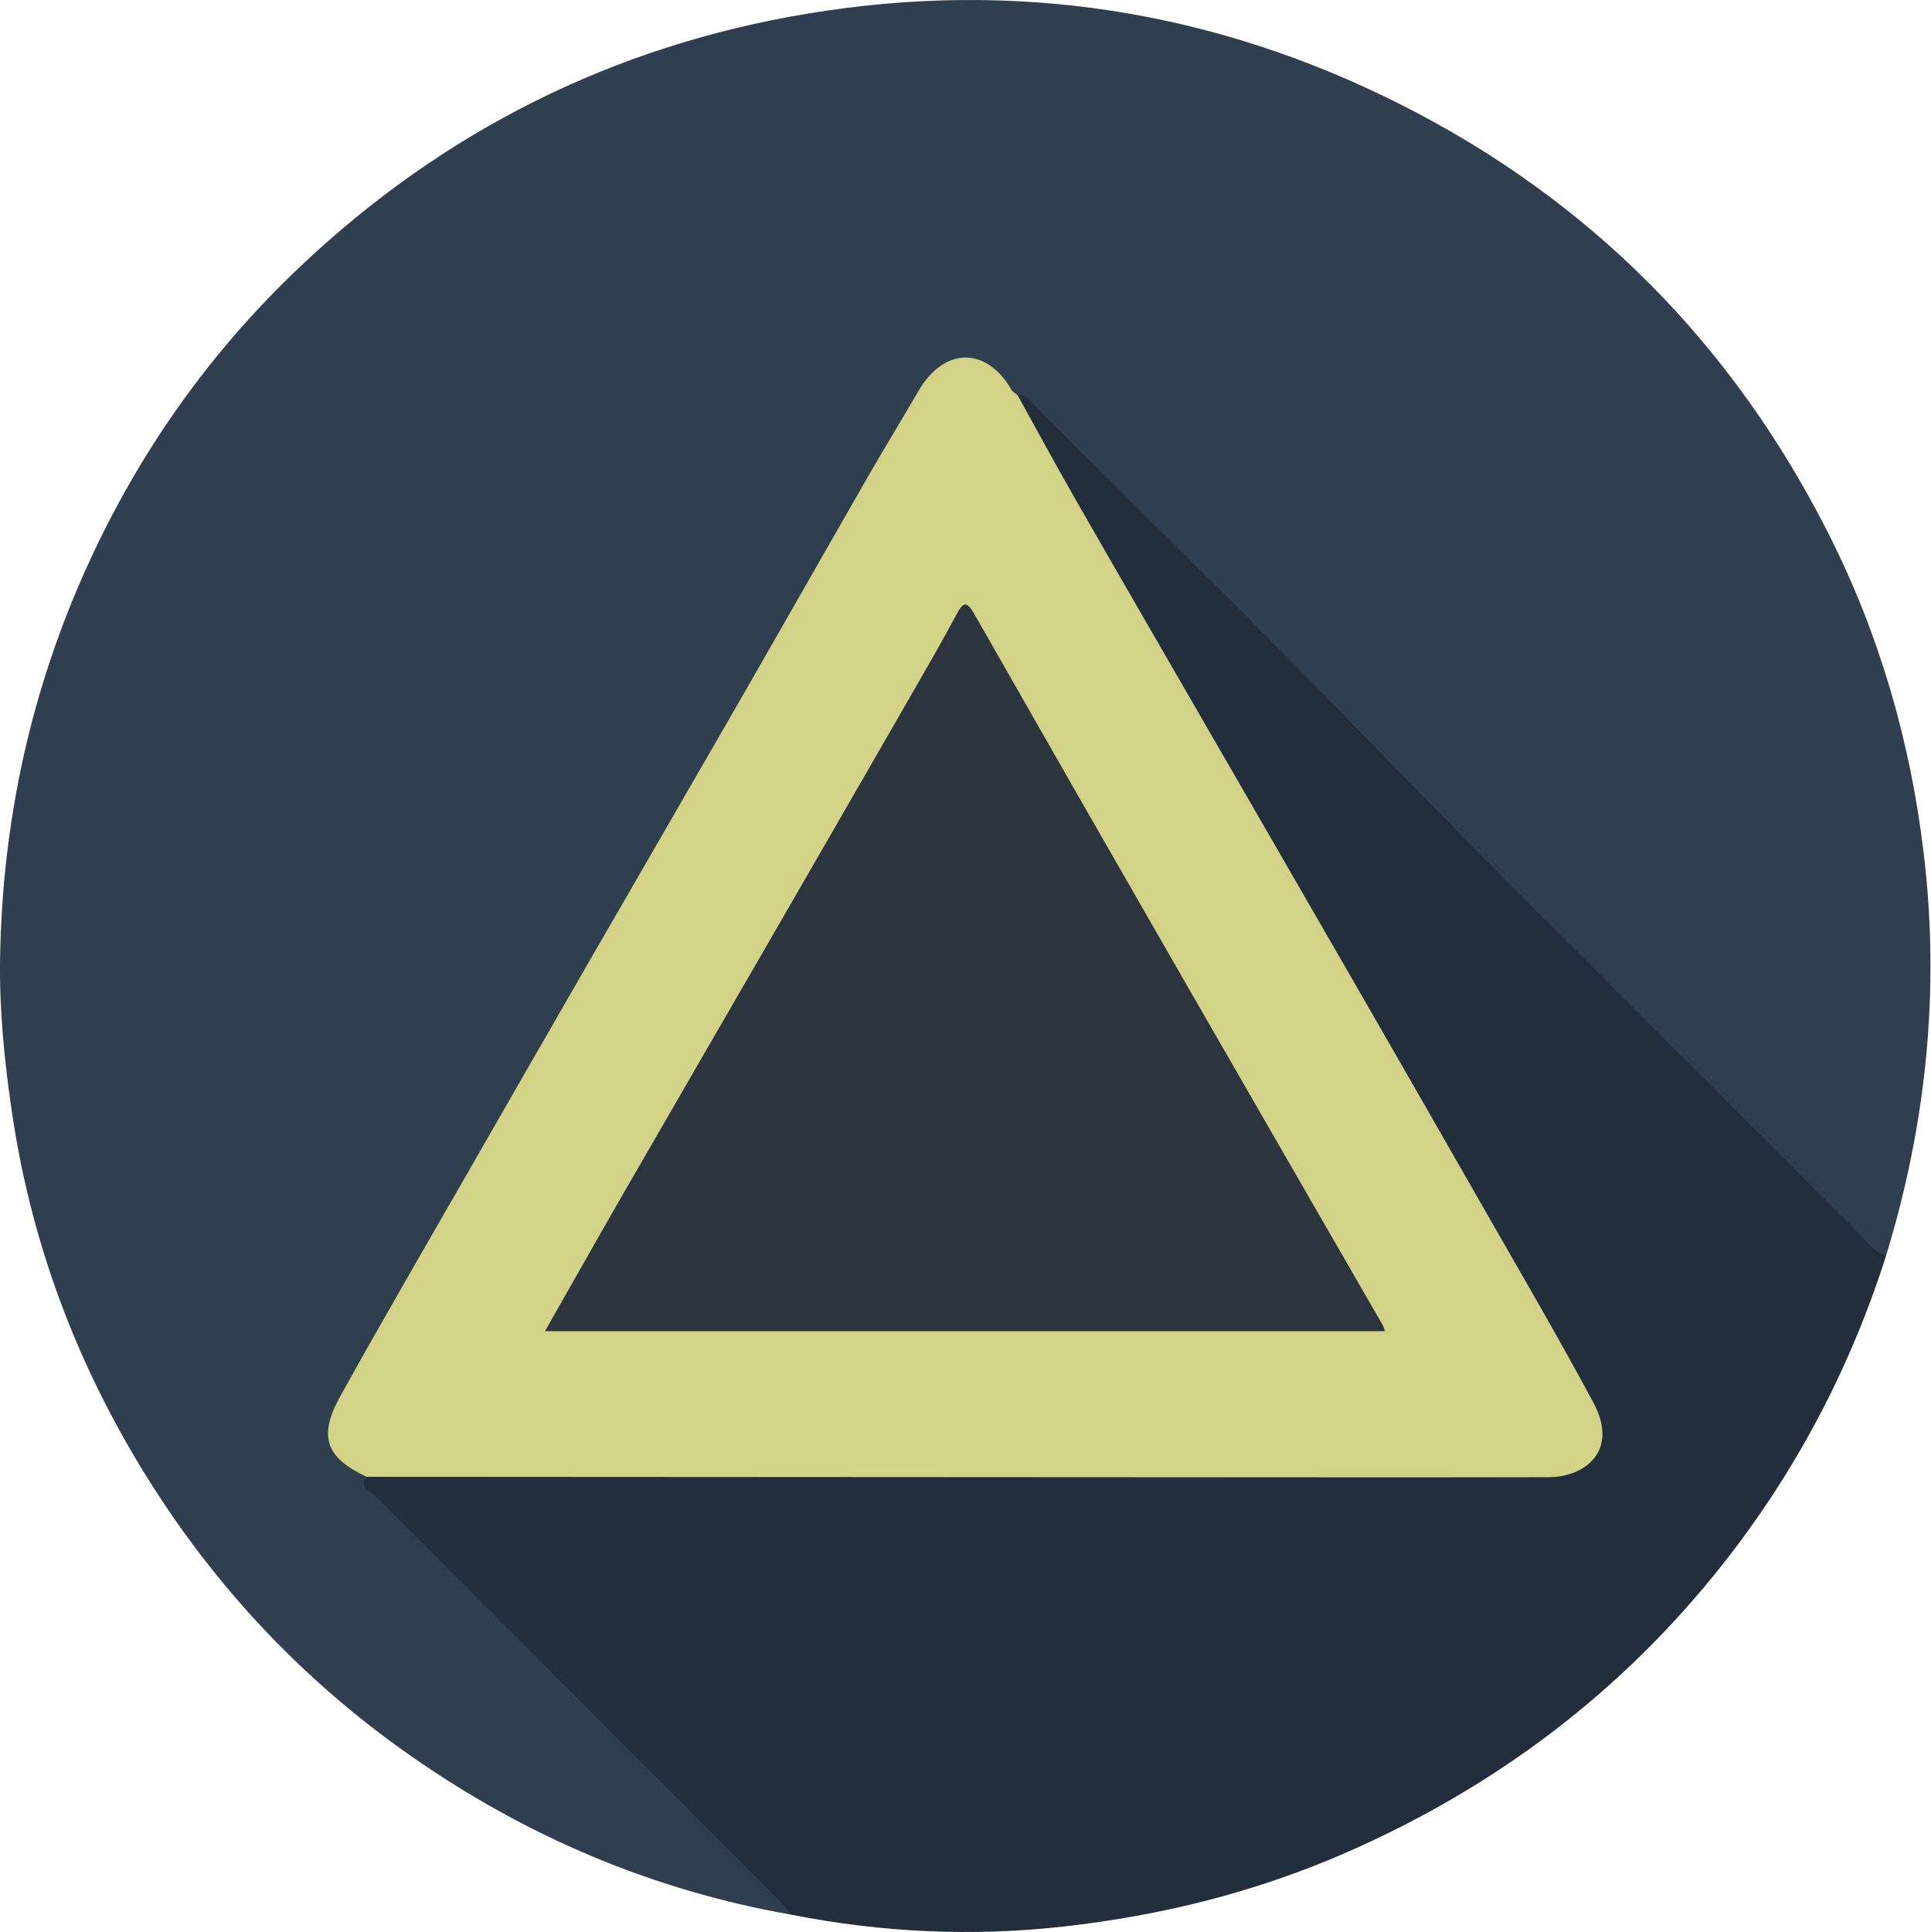
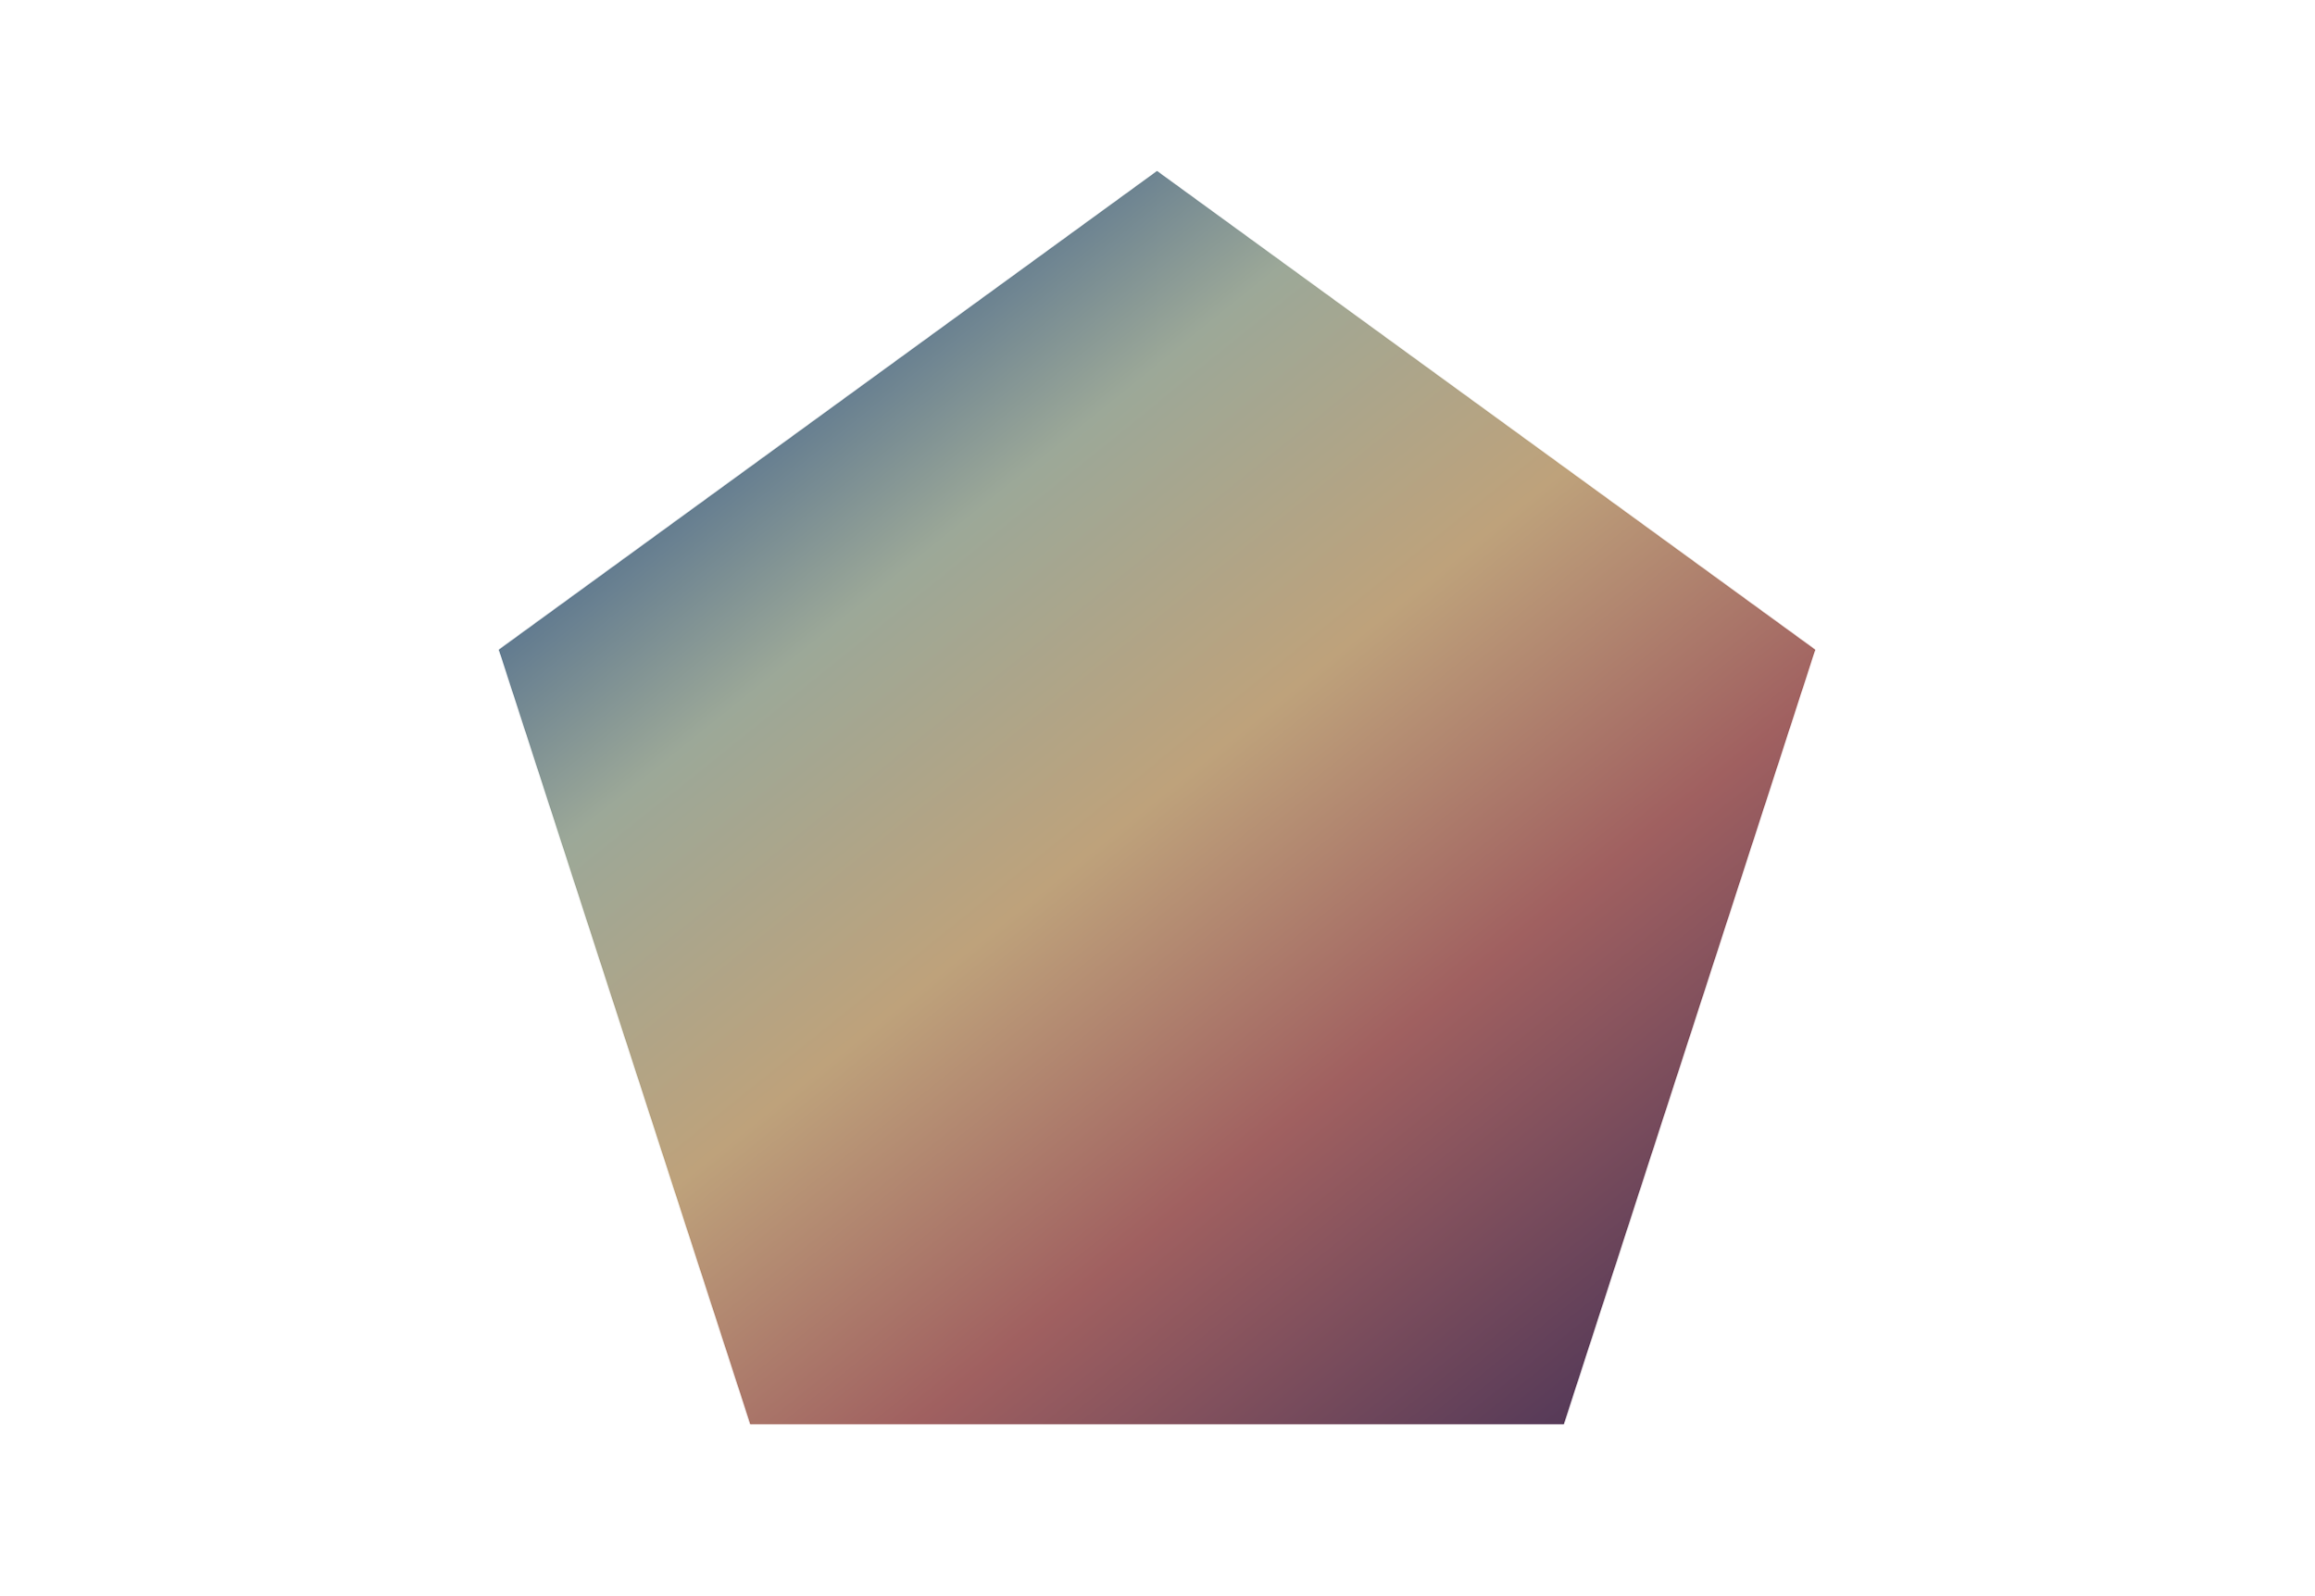
- <svg xmlns="http://www.w3.org/2000/svg" width="287.963" height="288.156">
-   <path fill-rule="evenodd" clip-rule="evenodd" fill="#303F50" d="M118.131 285.592c-20.791-3.637-39.736-11.707-56.992-23.798-15.905-11.145-28.963-25.02-39.225-41.482-10.478-16.81-17.308-34.998-20.167-54.646C.654 158.151-.108 150.622.011 143.02c.322-20.521 4.59-40.141 13.125-58.851 7.683-16.843 18.198-31.676 31.598-44.366C66.12 19.55 91.444 6.839 120.497 2.027c30.88-5.115 60.504-.53 88.43 13.553 28.35 14.299 49.68 35.904 63.949 64.26 7.498 14.9 12.078 30.733 14.074 47.381 2.451 20.458.4 40.389-5.592 60.006-1.016.946-1.969.688-2.918-.121-.914-.778-1.764-1.625-2.609-2.473-23.082-23.111-46.438-45.955-69.193-69.384-16.145-16.624-32.709-32.821-48.936-49.358-.982-1-2.025-1.993-2.734-3.159-.98-1.608-2.266-2.5-4.065-2.781-1.079-.619-1.621-1.744-2.443-2.608-2.939-3.093-6.182-3.029-9.005.211-.922 1.058-1.65 2.255-2.355 3.467-13.67 23.489-27.121 47.104-40.702 70.644-14.331 24.839-28.558 49.735-42.932 74.549-.601 1.038-1.131 2.116-1.635 3.205-1.988 4.299-1.403 6.382 2.55 9.086.425.291.767.632.985 1.095.145.902.525 1.6 1.224 2.287 19.89 19.55 39.499 39.381 59.207 59.113 1.19 1.192 3.493 2.095 2.334 4.592z" />
-   <path fill-rule="evenodd" clip-rule="evenodd" fill="#222E3B" d="M118.131 285.592c-.937-1.033-1.831-2.108-2.816-3.095-19.767-19.781-39.553-39.545-59.283-59.363-.696-.699-2.558-1.155-1.363-2.871.643-1.319 1.896-1.321 3.089-1.396 1.696-.106 3.397-.06 5.096-.06 54.372-.003 108.742-.001 163.113-.004 1.6 0 3.201.064 4.797-.066 5.621-.464 7.807-4.034 5.455-9.142-1.797-3.904-4.135-7.529-6.273-11.255-21.133-36.834-42.393-73.595-63.531-110.426-4.824-8.406-9.705-16.78-14.44-25.237-.664-1.187-1.652-2.418-.188-3.74 1.389-.264 1.902.942 2.626 1.666 16.471 16.434 33.143 32.676 49.313 49.402 24.361 25.198 49.486 49.629 74.113 74.557 1.035 1.049 1.914 2.35 3.52 2.666-5.387 16.923-13.533 32.388-24.568 46.309-14.992 18.913-33.691 32.971-55.762 42.675-13.563 5.964-27.752 9.495-42.404 11.133-13.56 1.517-27.085.891-40.494-1.753z" />
-   <path fill-rule="evenodd" clip-rule="evenodd" fill="#D3D388" d="M151.787 58.937c2.814 5.074 5.57 10.182 8.451 15.216 6.373 11.132 12.807 22.229 19.219 33.337 7.254 12.563 14.521 25.118 21.76 37.688 6.549 11.369 13.09 22.742 19.594 34.136 5.674 9.938 11.467 19.815 16.879 29.896 3.852 7.174-1.27 11.102-6.658 11.11-8.299.013-16.596.029-24.895.025-50.488-.025-100.978-.056-151.466-.084-6.06-2.855-7.255-5.995-3.907-12.024 6.504-11.712 13.251-23.29 19.915-34.914a13756.536 13756.536 0 0 1 17.544-30.512c7.237-12.55 14.513-25.078 21.736-37.636 6.585-11.448 13.105-22.933 19.687-34.382 2.407-4.187 4.938-8.302 7.359-12.481 3.802-6.564 10.15-6.67 13.894-.141.183.321.586.514.888.766z" />
-   <path fill-rule="evenodd" clip-rule="evenodd" fill="#2C353F" d="M206.599 198.545H81.293c3.948-6.938 7.748-13.684 11.612-20.392 7.174-12.453 14.393-24.879 21.581-37.324a25762.04 25762.04 0 0 0 21.978-38.121c2.112-3.67 4.231-7.339 6.22-11.076.994-1.869 1.524-2.024 2.654-.041a15113.07 15113.07 0 0 0 31.108 54.332c9.908 17.237 19.859 34.449 29.785 51.675.135.236.202.513.368.947z" />
+ <svg xmlns="http://www.w3.org/2000/svg" width="580" height="400">
+   <defs>
+     <linearGradient id="lgrad" x1="92%" y1="100%" x2="8%" y2="0%">
+       <stop offset="5%" style="stop-color:rgb(84,57,88);stop-opacity:1" />
+       <stop offset="30%" style="stop-color:rgb(160,96,96);stop-opacity:1" />
+       <stop offset="50%" style="stop-color:rgb(190,162,123);stop-opacity:1" />
+       <stop offset="70%" style="stop-color:rgb(156,168,152);stop-opacity:1" />
+       <stop offset="85%" style="stop-color:rgb(80,109,141);stop-opacity:1" />
+     </linearGradient>
+   </defs>
+   <g>
+     <path id="pentagon" d="m125,162.903l165,-120.046l165,120.046l-63.024,194.24l-203.951,0l-63.024,-194.24z" fill="url(#lgrad)" />
+   </g>
</svg>
